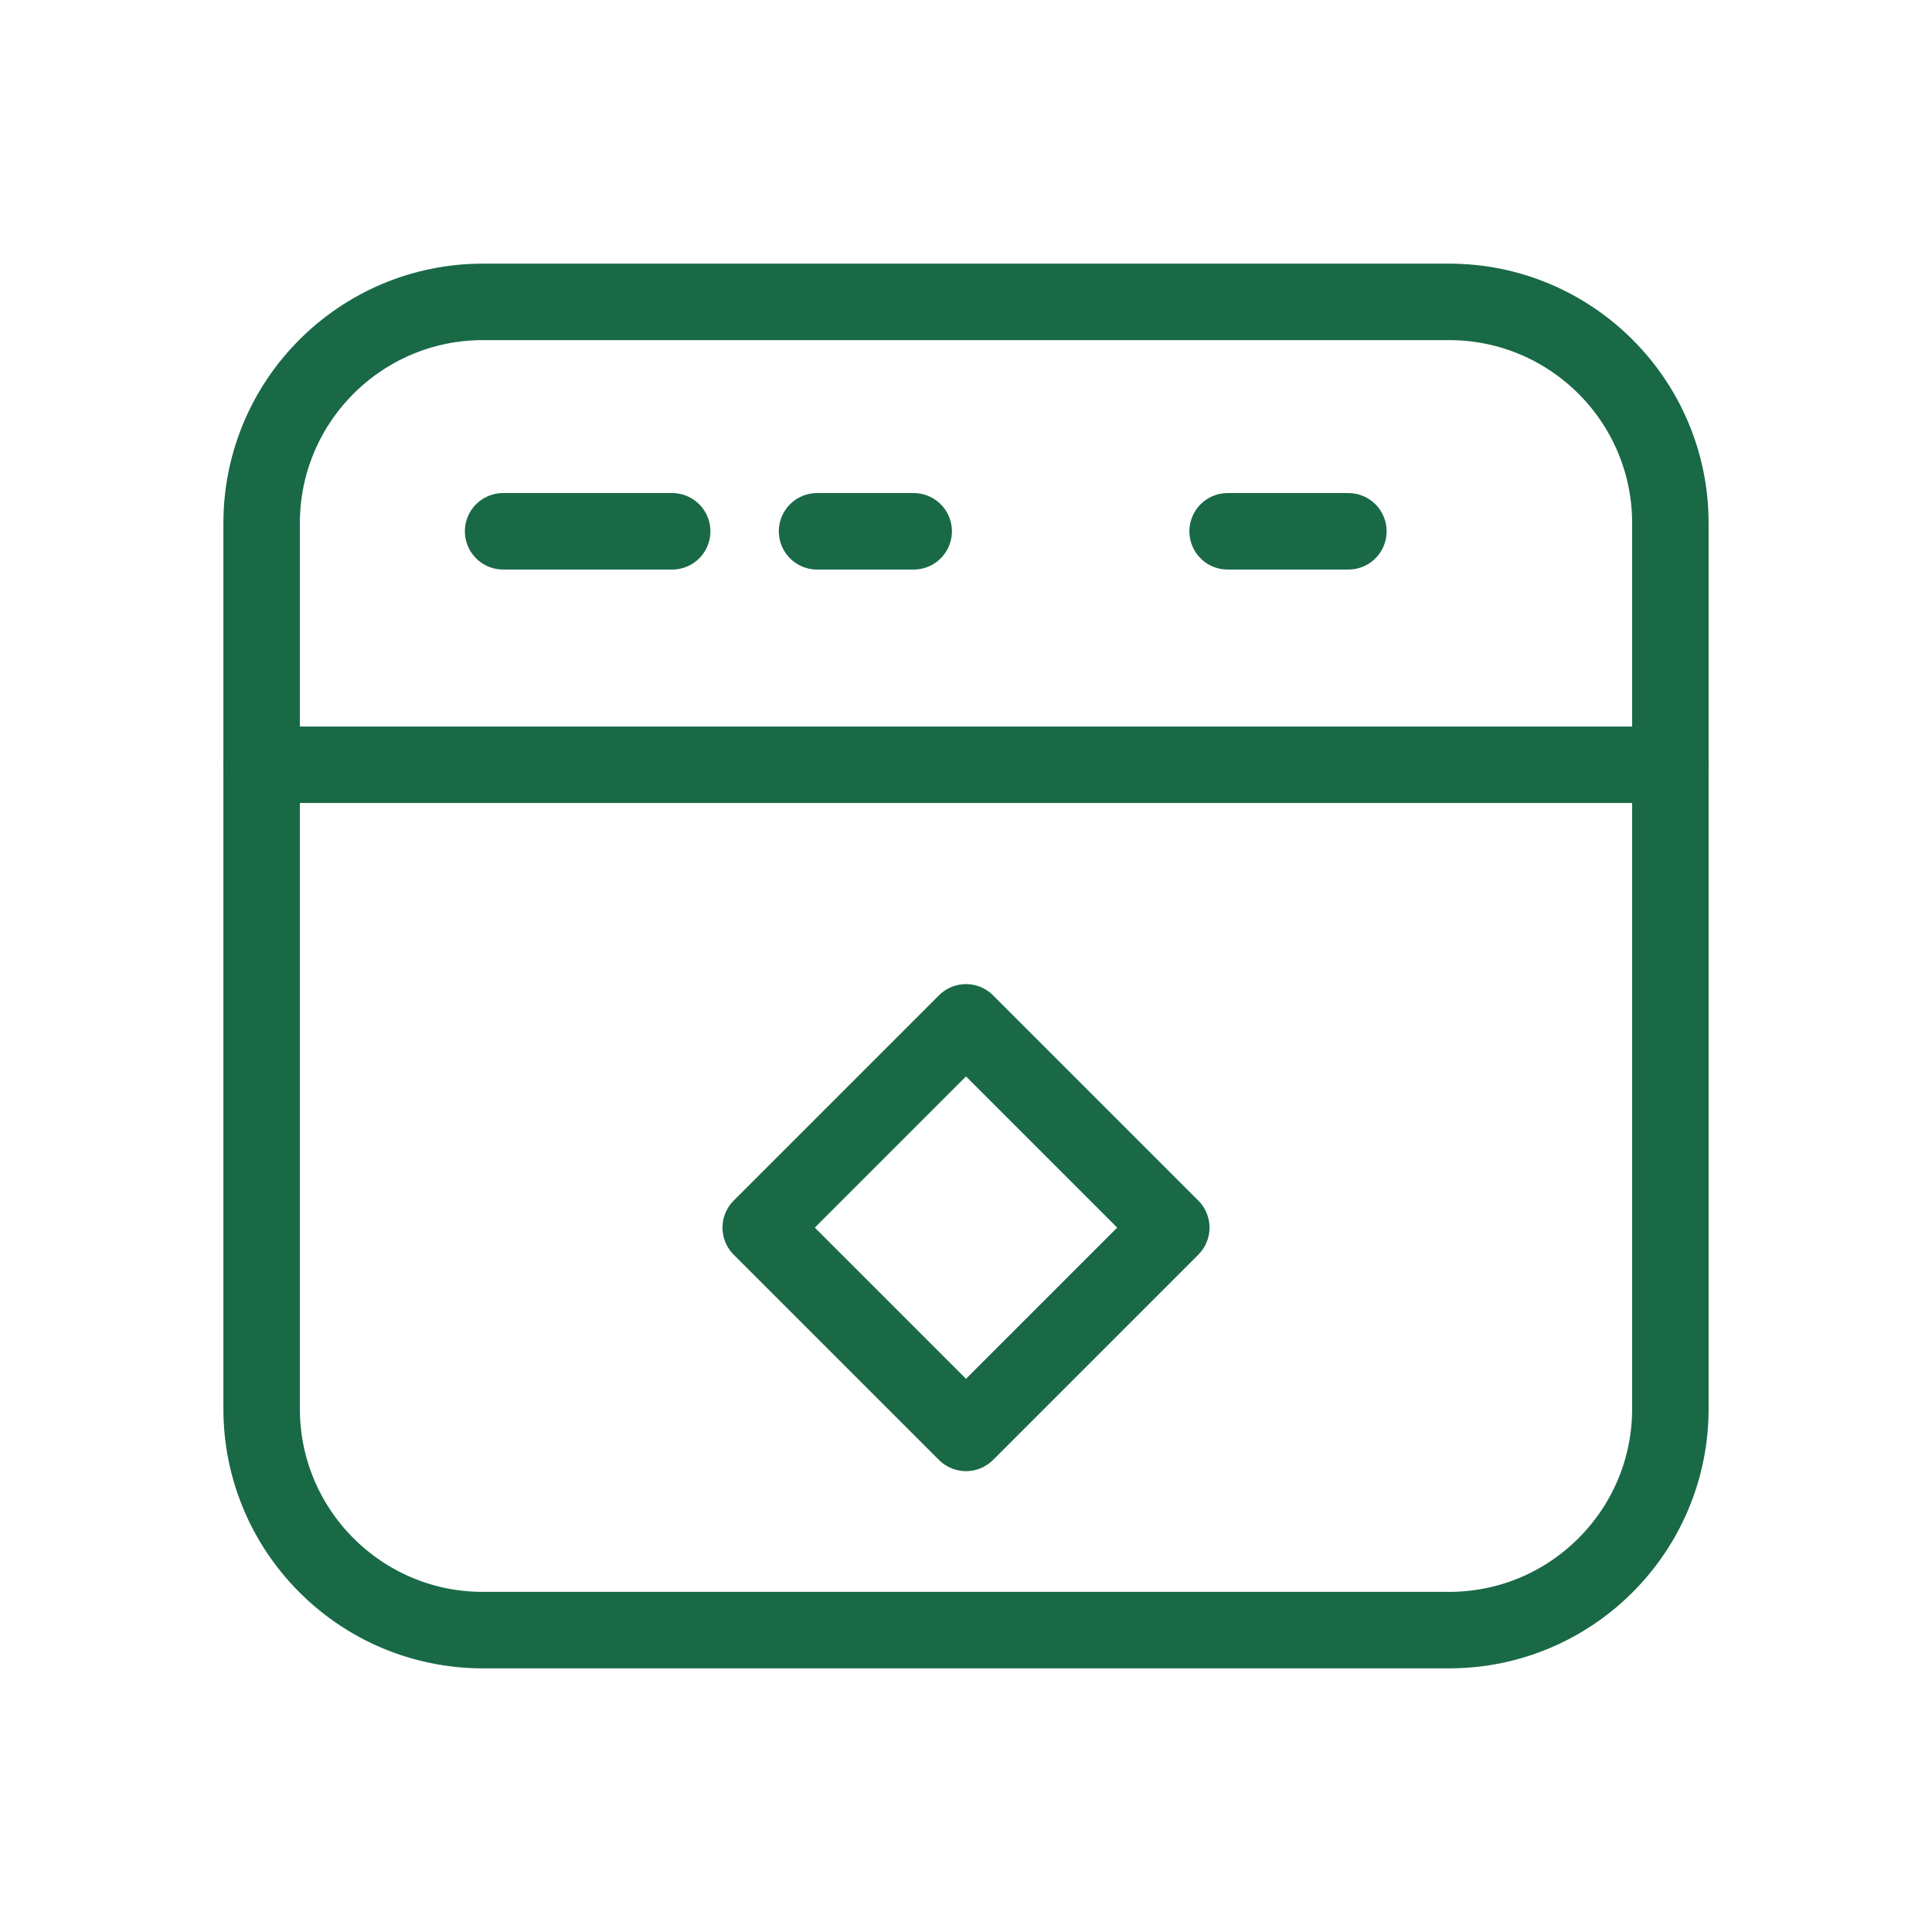
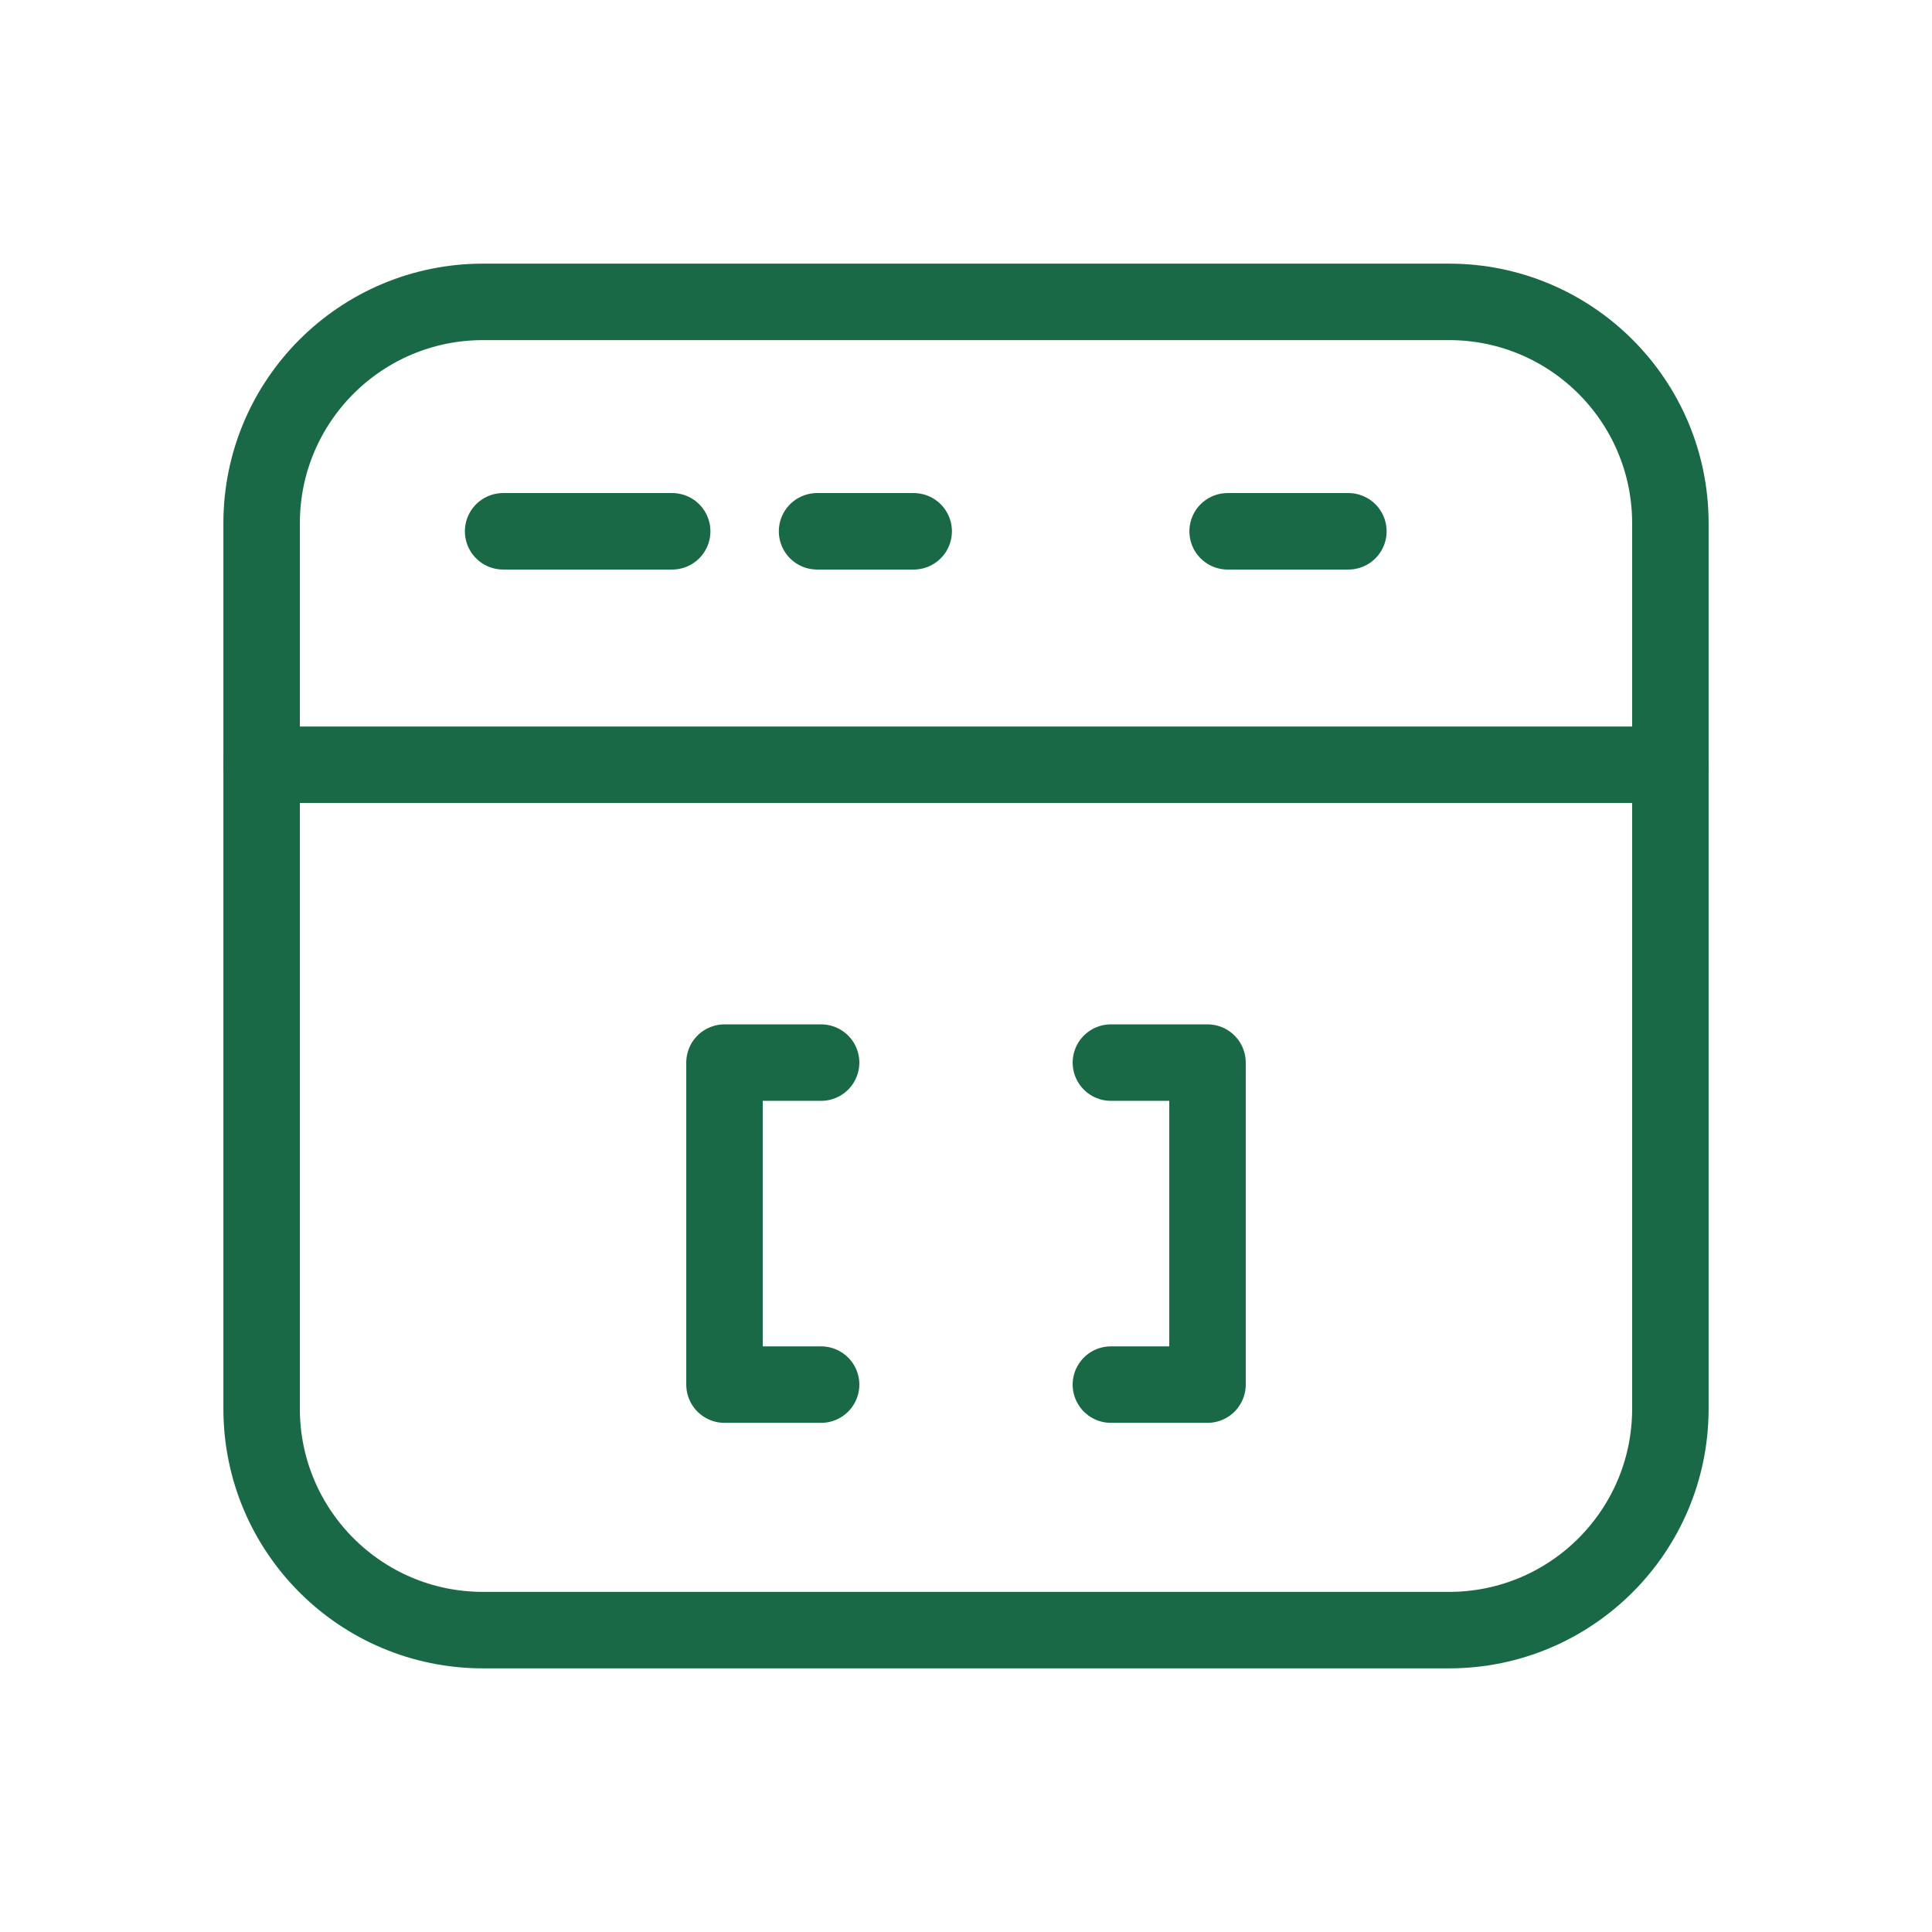
<svg xmlns="http://www.w3.org/2000/svg" viewBox="0 0 48 48" width="48" height="48" role="img">
  <g fill="none" stroke="#196947" stroke-width="1.9" stroke-linecap="round" stroke-linejoin="round">
    <rect x="6.5" y="7.5" width="35" height="33" rx="5.5" />
    <path d="M6.5 19h35" />
    <path d="M12.5 13.2h4.2M20.3 13.2h2.4M30.5 13.2h3" />
    <g transform="translate(0,0)">
-       <path d="M24 25.4 29.1 30.5 24 35.6 18.9 30.5Z" />
+       <path d="M20.4 26.4h-2.4v8h2.4M27.6 26.4h2.4v8h-2.4" />
    </g>
  </g>
</svg>
